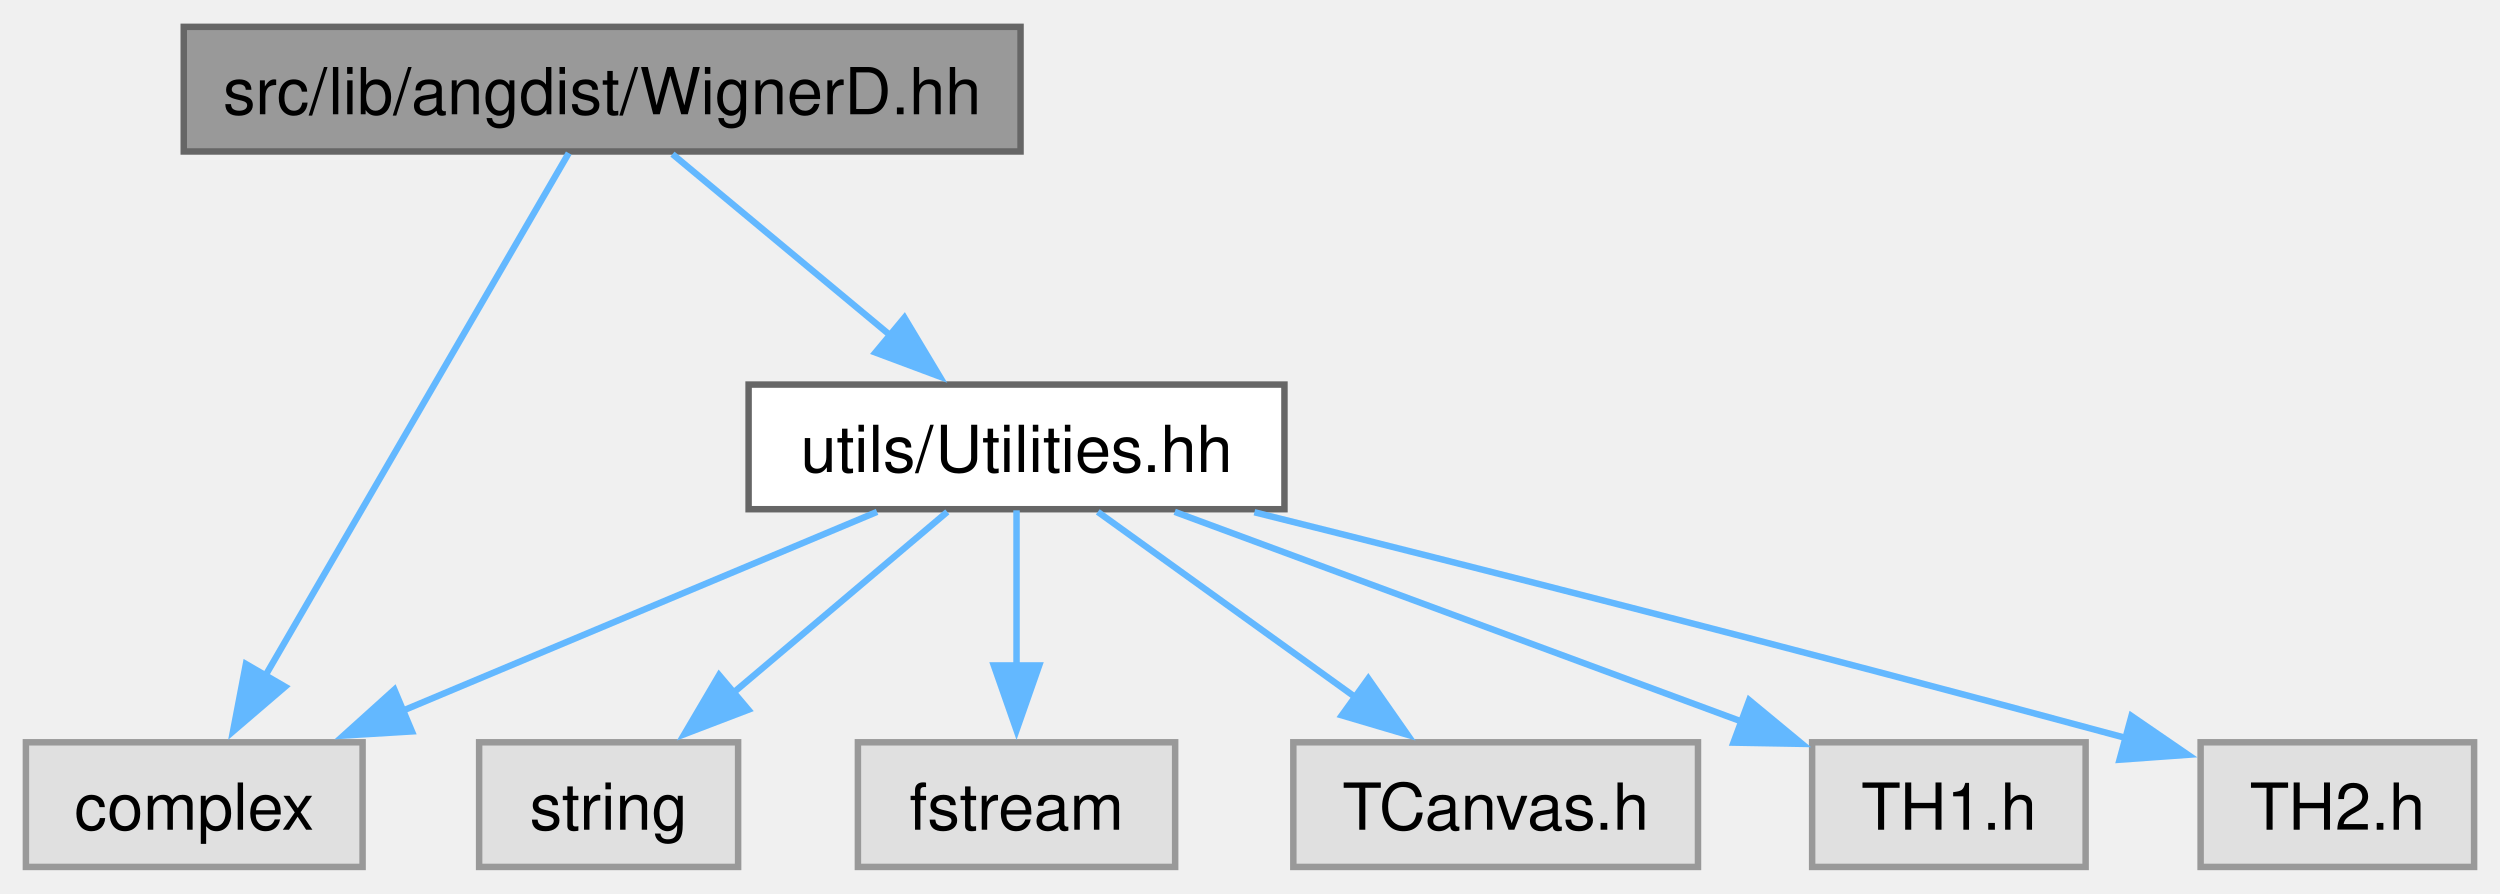
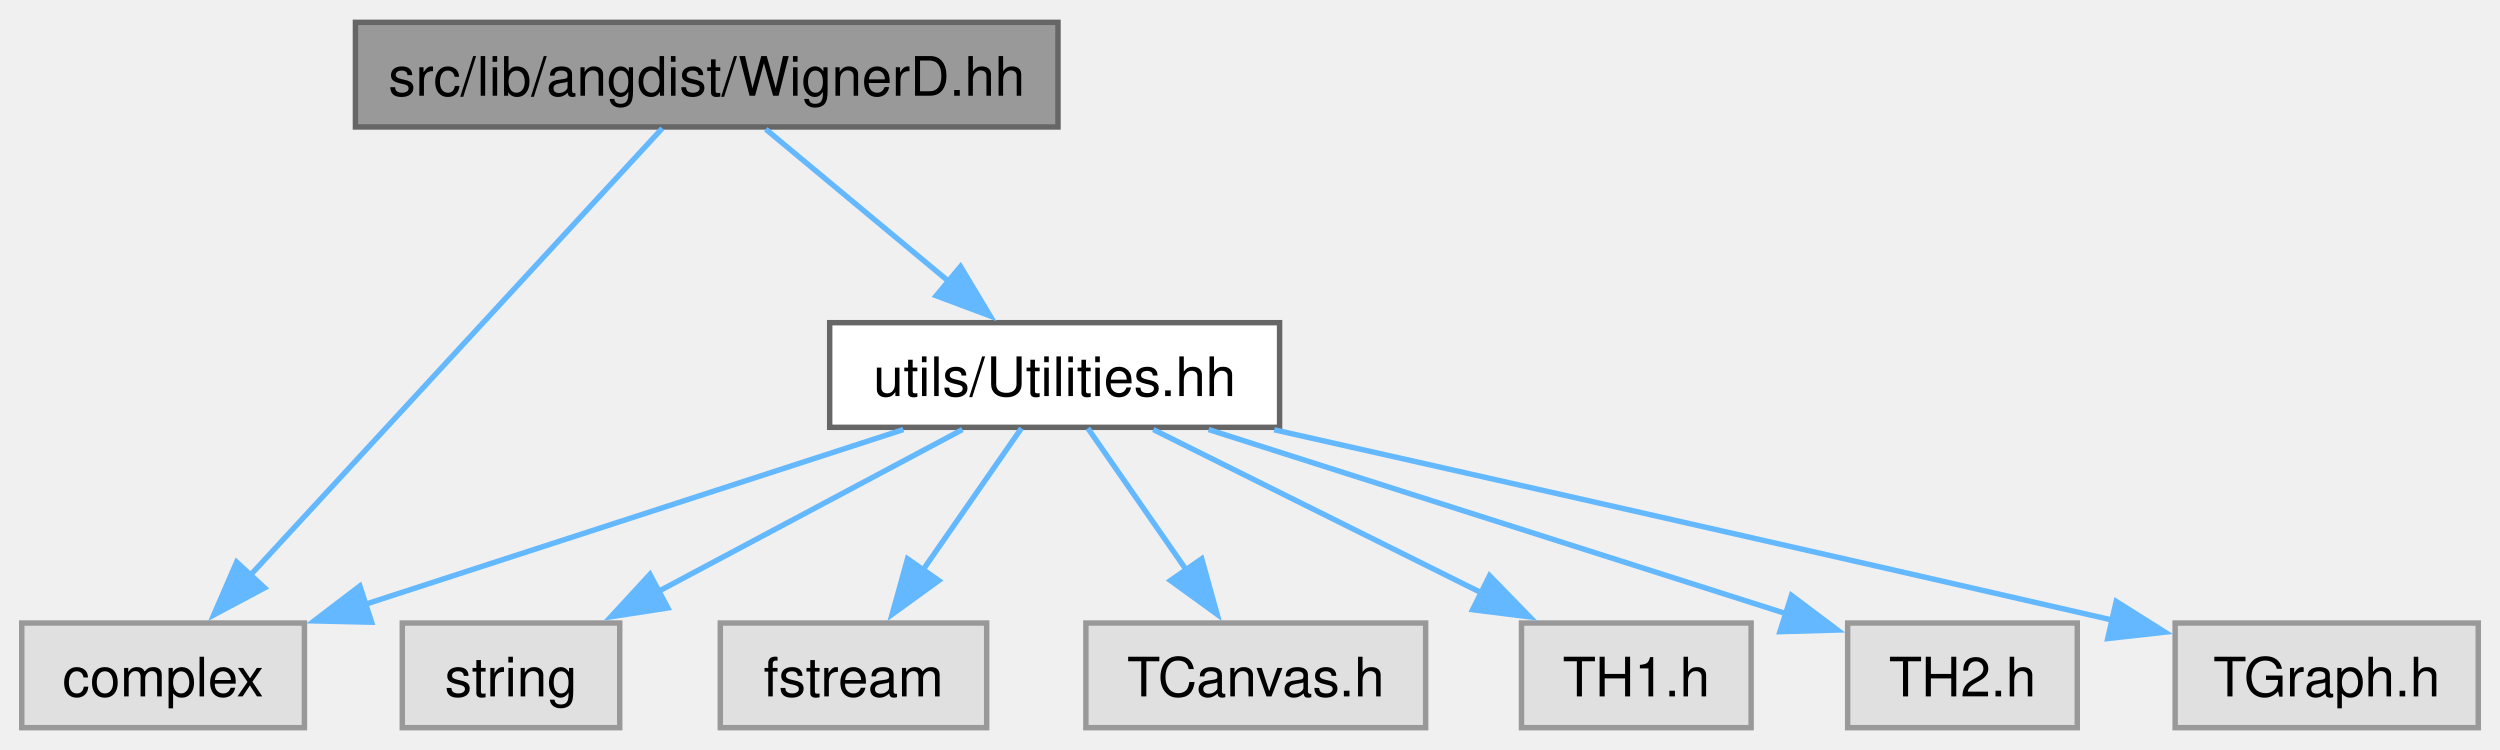
- <svg xmlns="http://www.w3.org/2000/svg" xmlns:xlink="http://www.w3.org/1999/xlink" width="386pt" height="138pt" viewBox="0.00 0.00 386.12 137.75">
+ <svg xmlns="http://www.w3.org/2000/svg" xmlns:xlink="http://www.w3.org/1999/xlink" width="460pt" height="138pt" viewBox="0.00 0.00 459.88 137.75">
  <g id="graph0" class="graph" transform="scale(1 1) rotate(0) translate(4 133.75)">
    <g id="Node000001" class="node">
      <g id="a_Node000001">
        <a xlink:title=" ">
-           <polygon fill="#999999" stroke="#666666" points="153.62,-129.75 24.38,-129.75 24.38,-110.5 153.62,-110.5 153.62,-129.75" />
-           <text text-anchor="middle" x="89" y="-116.25" font-family="Helvetica,sans-Serif" font-size="10.00">src/lib/angdist/WignerD.hh</text>
+           <polygon fill="#999999" stroke="#666666" points="190.62,-129.75 61.38,-129.75 61.38,-110.5 190.62,-110.5 190.62,-129.75" />
+           <text text-anchor="middle" x="126" y="-116.25" font-family="Helvetica,sans-Serif" font-size="10.00">src/lib/angdist/WignerD.hh</text>
        </a>
      </g>
    </g>
    <g id="Node000002" class="node">
      <g id="a_Node000002">
        <a xlink:title=" ">
          <polygon fill="#e0e0e0" stroke="#999999" points="52,-19.25 0,-19.25 0,0 52,0 52,-19.25" />
          <text text-anchor="middle" x="26" y="-5.75" font-family="Helvetica,sans-Serif" font-size="10.00">complex</text>
        </a>
      </g>
    </g>
    <g id="edge1_Node000001_Node000002" class="edge">
      <g id="a_edge1_Node000001_Node000002">
        <a xlink:title=" ">
-           <path fill="none" stroke="#63b8ff" d="M83.84,-110.25C73.65,-92.68 50.7,-53.16 36.97,-29.52" />
-           <polygon fill="#63b8ff" stroke="#63b8ff" points="40.03,-27.83 31.99,-20.94 33.98,-31.34 40.03,-27.83" />
+           <path fill="none" stroke="#63b8ff" d="M117.82,-110.25C101.26,-92.28 63.54,-51.36 41.95,-27.94" />
+           <polygon fill="#63b8ff" stroke="#63b8ff" points="44.67,-25.72 35.32,-20.74 39.53,-30.46 44.67,-25.72" />
        </a>
      </g>
    </g>
    <g id="Node000003" class="node">
      <g id="a_Node000003">
        <a xlink:href="../../d7/db9/_utilities_8hh.html" target="_top" xlink:title=" ">
-           <polygon fill="white" stroke="#666666" points="194.38,-74.5 111.62,-74.5 111.62,-55.25 194.38,-55.25 194.38,-74.5" />
-           <text text-anchor="middle" x="153" y="-61" font-family="Helvetica,sans-Serif" font-size="10.00">utils/Utilities.hh</text>
+           <polygon fill="white" stroke="#666666" points="231.38,-74.5 148.62,-74.5 148.62,-55.25 231.38,-55.25 231.38,-74.5" />
+           <text text-anchor="middle" x="190" y="-61" font-family="Helvetica,sans-Serif" font-size="10.00">utils/Utilities.hh</text>
        </a>
      </g>
    </g>
    <g id="edge2_Node000001_Node000003" class="edge">
      <g id="a_edge2_Node000001_Node000003">
        <a xlink:title=" ">
-           <path fill="none" stroke="#63b8ff" d="M99.86,-110.09C109.11,-102.4 122.62,-91.15 133.71,-81.93" />
-           <polygon fill="#63b8ff" stroke="#63b8ff" points="135.69,-84.83 141.14,-75.74 131.21,-79.45 135.69,-84.83" />
+           <path fill="none" stroke="#63b8ff" d="M136.86,-110.09C146.11,-102.4 159.62,-91.15 170.71,-81.93" />
+           <polygon fill="#63b8ff" stroke="#63b8ff" points="172.69,-84.83 178.14,-75.74 168.21,-79.45 172.69,-84.83" />
        </a>
      </g>
    </g>
    <g id="edge5_Node000003_Node000002" class="edge">
      <g id="a_edge5_Node000003_Node000002">
        <a xlink:title=" ">
-           <path fill="none" stroke="#63b8ff" d="M131.46,-54.84C111.39,-46.43 81.2,-33.77 58.25,-24.15" />
-           <polygon fill="#63b8ff" stroke="#63b8ff" points="59.62,-20.93 49.05,-20.29 56.91,-27.38 59.62,-20.93" />
+           <path fill="none" stroke="#63b8ff" d="M162.18,-54.84C134.95,-46 93.3,-32.48 63.23,-22.71" />
+           <polygon fill="#63b8ff" stroke="#63b8ff" points="64.36,-19.4 53.77,-19.64 62.2,-26.06 64.36,-19.4" />
        </a>
      </g>
    </g>
    <g id="Node000004" class="node">
      <g id="a_Node000004">
        <a xlink:title=" ">
          <polygon fill="#e0e0e0" stroke="#999999" points="110,-19.25 70,-19.25 70,0 110,0 110,-19.25" />
          <text text-anchor="middle" x="90" y="-5.75" font-family="Helvetica,sans-Serif" font-size="10.00">string</text>
        </a>
      </g>
    </g>
    <g id="edge3_Node000003_Node000004" class="edge">
      <g id="a_edge3_Node000003_Node000004">
        <a xlink:title=" ">
-           <path fill="none" stroke="#63b8ff" d="M142.31,-54.84C133.3,-47.22 120.17,-36.12 109.32,-26.95" />
-           <polygon fill="#63b8ff" stroke="#63b8ff" points="111.58,-24.28 101.69,-20.5 107.06,-29.63 111.58,-24.28" />
+           <path fill="none" stroke="#63b8ff" d="M173.04,-54.84C157.74,-46.69 134.97,-34.57 117.14,-25.08" />
+           <polygon fill="#63b8ff" stroke="#63b8ff" points="118.85,-22.02 108.38,-20.41 115.56,-28.2 118.85,-22.02" />
        </a>
      </g>
    </g>
    <g id="Node000005" class="node">
      <g id="a_Node000005">
        <a xlink:title=" ">
          <polygon fill="#e0e0e0" stroke="#999999" points="177.5,-19.25 128.5,-19.25 128.5,0 177.5,0 177.5,-19.25" />
          <text text-anchor="middle" x="153" y="-5.75" font-family="Helvetica,sans-Serif" font-size="10.00">fstream</text>
        </a>
      </g>
    </g>
    <g id="edge4_Node000003_Node000005" class="edge">
      <g id="a_edge4_Node000003_Node000005">
        <a xlink:title=" ">
-           <path fill="none" stroke="#63b8ff" d="M153,-55.08C153,-48.57 153,-39.42 153,-31.12" />
-           <polygon fill="#63b8ff" stroke="#63b8ff" points="156.5,-31.12 153,-21.12 149.5,-31.12 156.5,-31.12" />
+           <path fill="none" stroke="#63b8ff" d="M183.89,-55.08C178.94,-47.96 171.8,-37.68 165.63,-28.8" />
+           <polygon fill="#63b8ff" stroke="#63b8ff" points="168.69,-27.07 160.11,-20.85 162.94,-31.06 168.69,-27.07" />
        </a>
      </g>
    </g>
    <g id="Node000006" class="node">
      <g id="a_Node000006">
        <a xlink:title=" ">
          <polygon fill="#e0e0e0" stroke="#999999" points="258.25,-19.25 195.75,-19.25 195.75,0 258.25,0 258.25,-19.25" />
          <text text-anchor="middle" x="227" y="-5.75" font-family="Helvetica,sans-Serif" font-size="10.00">TCanvas.h</text>
        </a>
      </g>
    </g>
    <g id="edge6_Node000003_Node000006" class="edge">
      <g id="a_edge6_Node000003_Node000006">
        <a xlink:title=" ">
-           <path fill="none" stroke="#63b8ff" d="M165.55,-54.84C176.46,-46.99 192.5,-35.45 205.46,-26.12" />
-           <polygon fill="#63b8ff" stroke="#63b8ff" points="207.33,-29.09 213.4,-20.41 203.24,-23.41 207.33,-29.09" />
+           <path fill="none" stroke="#63b8ff" d="M196.11,-55.08C201.06,-47.96 208.2,-37.68 214.37,-28.8" />
+           <polygon fill="#63b8ff" stroke="#63b8ff" points="217.06,-31.06 219.89,-20.85 211.31,-27.07 217.06,-31.06" />
        </a>
      </g>
    </g>
    <g id="Node000007" class="node">
      <g id="a_Node000007">
        <a xlink:title=" ">
          <polygon fill="#e0e0e0" stroke="#999999" points="318.12,-19.25 275.88,-19.25 275.88,0 318.12,0 318.12,-19.25" />
          <text text-anchor="middle" x="297" y="-5.75" font-family="Helvetica,sans-Serif" font-size="10.00">TH1.h</text>
        </a>
      </g>
    </g>
    <g id="edge7_Node000003_Node000007" class="edge">
      <g id="a_edge7_Node000003_Node000007">
        <a xlink:title=" ">
-           <path fill="none" stroke="#63b8ff" d="M177.43,-54.84C201.58,-45.91 238.66,-32.2 265.12,-22.41" />
-           <polygon fill="#63b8ff" stroke="#63b8ff" points="266.16,-25.76 274.32,-19.01 263.73,-19.2 266.16,-25.76" />
+           <path fill="none" stroke="#63b8ff" d="M208.15,-54.84C224.68,-46.62 249.34,-34.34 268.5,-24.81" />
+           <polygon fill="#63b8ff" stroke="#63b8ff" points="270.01,-27.97 277.4,-20.38 266.89,-21.7 270.01,-27.97" />
        </a>
      </g>
    </g>
    <g id="Node000008" class="node">
      <g id="a_Node000008">
        <a xlink:title=" ">
          <polygon fill="#e0e0e0" stroke="#999999" points="378.12,-19.25 335.88,-19.25 335.88,0 378.12,0 378.12,-19.25" />
          <text text-anchor="middle" x="357" y="-5.75" font-family="Helvetica,sans-Serif" font-size="10.00">TH2.h</text>
        </a>
      </g>
    </g>
    <g id="edge8_Node000003_Node000008" class="edge">
      <g id="a_edge8_Node000003_Node000008">
        <a xlink:title=" ">
-           <path fill="none" stroke="#63b8ff" d="M189.74,-54.78C222.67,-46.56 272.57,-33.92 324.32,-19.92" />
-           <polygon fill="#63b8ff" stroke="#63b8ff" points="325.2,-23.31 333.93,-17.32 323.36,-16.56 325.2,-23.31" />
+           <path fill="none" stroke="#63b8ff" d="M218.33,-54.84C247.83,-45.43 293.98,-30.72 324.83,-20.88" />
+           <polygon fill="#63b8ff" stroke="#63b8ff" points="325.54,-24.33 334.01,-17.96 323.42,-17.66 325.54,-24.33" />
+         </a>
+       </g>
+     </g>
+     <g id="Node000009" class="node">
+       <g id="a_Node000009">
+         <a xlink:title=" ">
+           <polygon fill="#e0e0e0" stroke="#999999" points="451.88,-19.25 396.12,-19.25 396.12,0 451.88,0 451.88,-19.25" />
+           <text text-anchor="middle" x="424" y="-5.75" font-family="Helvetica,sans-Serif" font-size="10.00">TGraph.h</text>
+         </a>
+       </g>
+     </g>
+     <g id="edge9_Node000003_Node000009" class="edge">
+       <g id="a_edge9_Node000003_Node000009">
+         <a xlink:title=" ">
+           <path fill="none" stroke="#63b8ff" d="M230.39,-54.8C267.89,-46.36 325.57,-33.34 384.67,-19.77" />
+           <polygon fill="#63b8ff" stroke="#63b8ff" points="385.28,-23.22 394.25,-17.57 383.72,-16.4 385.28,-23.22" />
        </a>
      </g>
    </g>
  </g>
</svg>
